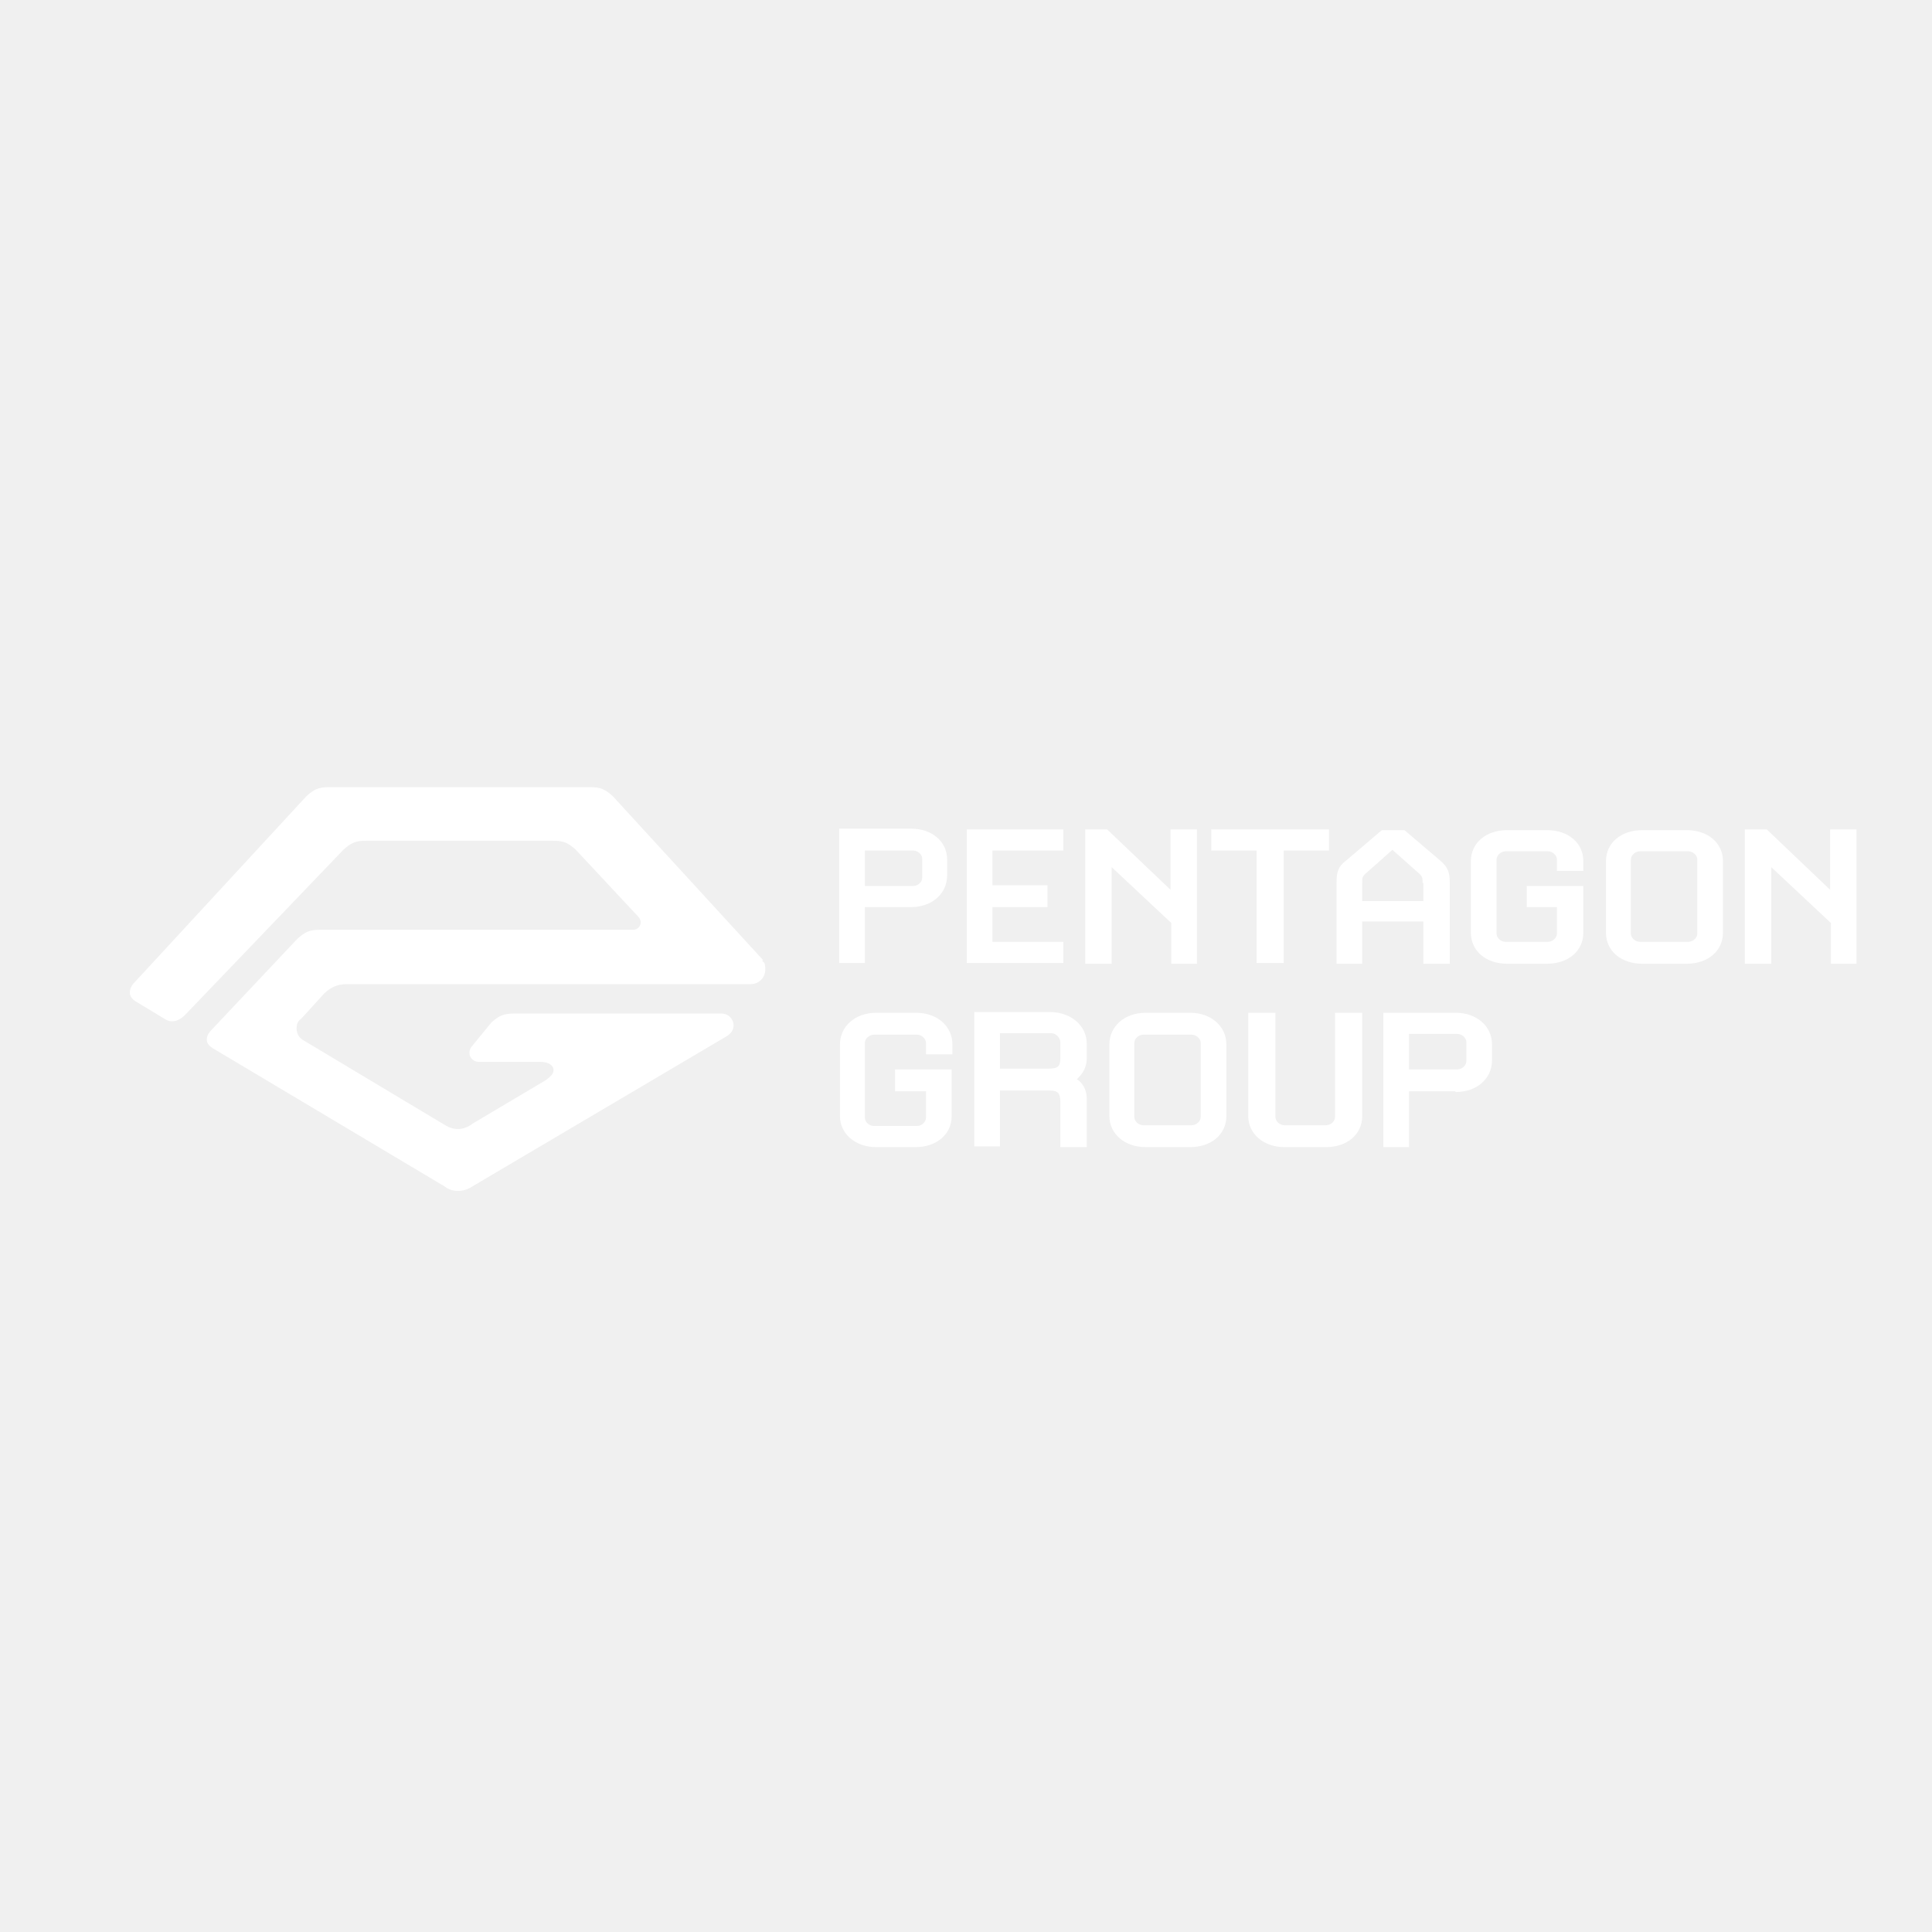
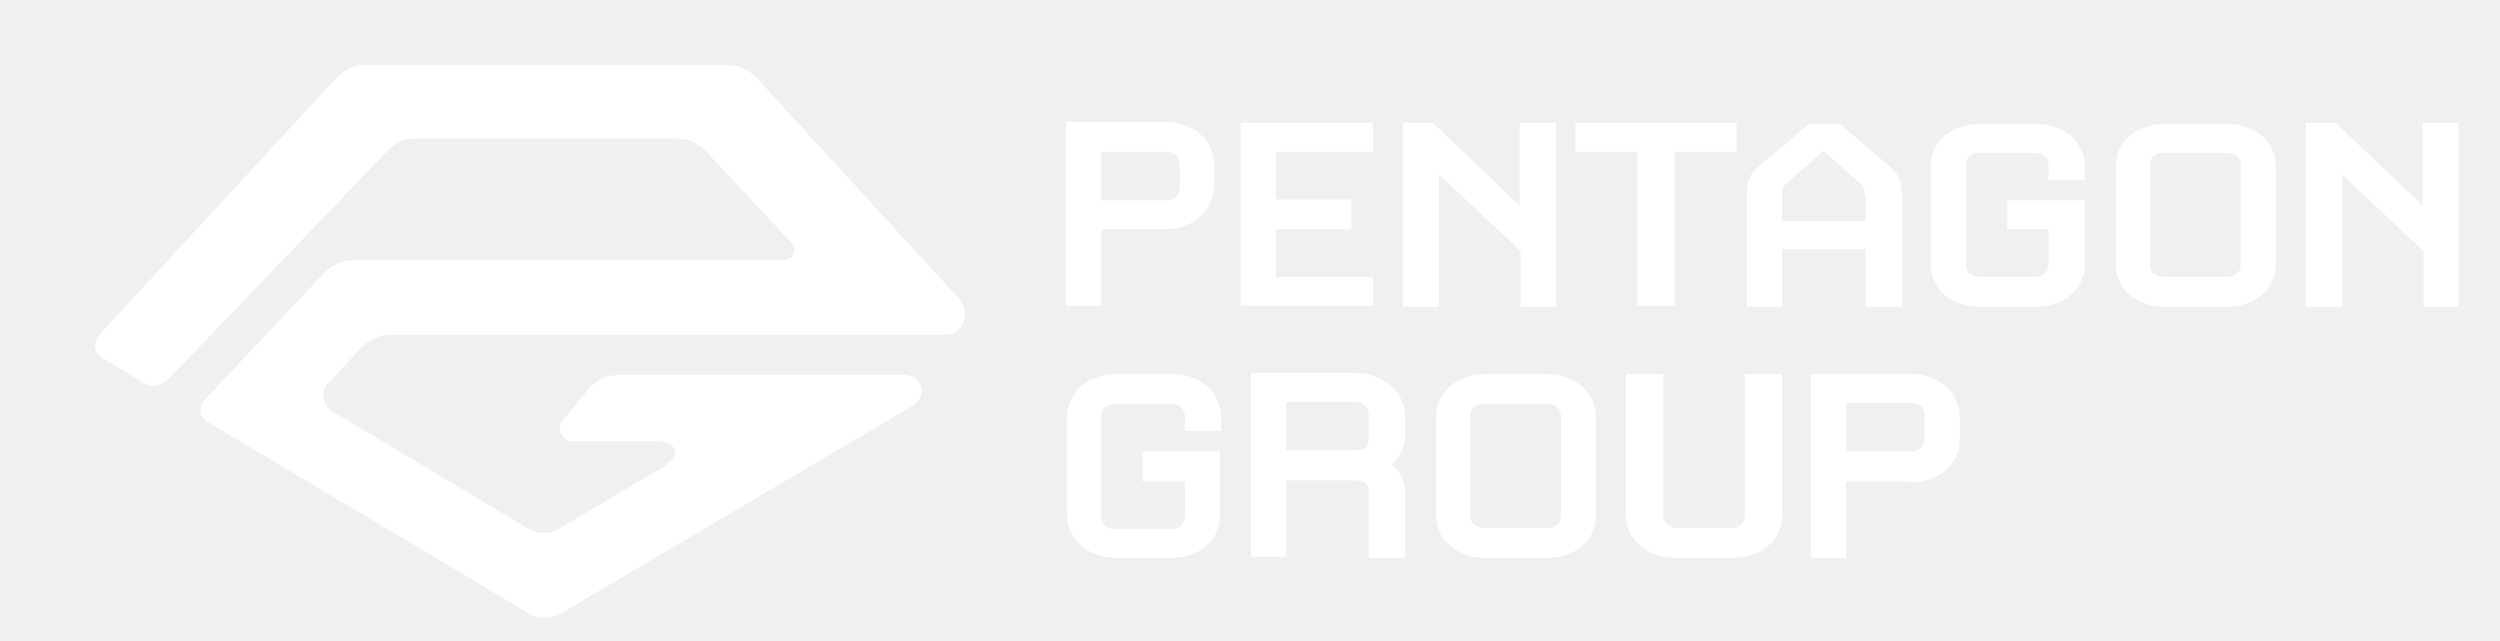
- <svg xmlns="http://www.w3.org/2000/svg" id="_圖層_1" data-name="圖層_1" version="1.1" viewBox="0 0 256 256">
+ <svg xmlns="http://www.w3.org/2000/svg" id="_圖層_1" data-name="圖層_1" version="1.1" viewBox="8 98 242 62">
  <defs>
    <style>
      .st0 {
        fill: #fff;
      }
    </style>
  </defs>
  <path class="st0" d="M101.1,127.2h0s-19.9-21.7-19.9-21.7c-1-.9-1.6-1.2-3-1.2h-34.6c-1.4,0-2,.3-3,1.2l-22.8,24.7c-.4.4-.6.9-.6,1.3,0,.5.3.9.8,1.2l3.8,2.3c1,.7,2.1.2,2.9-.7l20.8-21.7c1-.9,1.6-1.2,3-1.2h24.8c1.4,0,2,.3,3,1.2,0,0,8.4,9,8.4,9h0c0,0,0,0,0,0,.1.2.2.4.2.6,0,.5-.4,1-1,1h0s0,0,0,0c0,0,0,0,0,0h0s0,0,0,0h-37.9s0,0,0,0h-3.6c-1.4,0-2,.3-3,1.2l-11.4,12.1c-.4.4-.6.8-.6,1.3,0,.4.3.8.8,1.1l30.7,18.3c.5.4,1.1.6,1.8.6s1.3-.2,1.9-.6h0s33.7-19.9,33.7-19.9c.5-.3.9-.8.9-1.4,0-.9-.7-1.6-1.6-1.6h0s-26.3,0-26.3,0h0s-1.2,0-1.2,0c-1.4,0-2,.3-3,1.2l-2.7,3.3c-.1.2-.2.4-.2.7,0,.7.6,1.2,1.2,1.2h8.1c1,0,1.6.3,1.8.8.2.6-.2,1.1-1.1,1.7l-9.6,5.7h0c-.5.4-1.2.7-1.9.7s-1.2-.2-1.7-.5h0s-18.7-11.2-18.7-11.2h0c-.6-.3-1-.9-1-1.6s.2-1,.6-1.3l3.1-3.4c1-.9,1.8-1.2,3.1-1.2h53.2s.2,0,.2,0c1,0,1.9-.8,1.9-1.9s-.2-.9-.4-1.2Z" />
  <g>
    <path class="st0" d="M120.7,120.2h-6.1v7.4h-3.4v-17.8h9.5c2.8,0,4.8,1.7,4.8,4.1v2.1c0,2.4-2,4.2-4.8,4.2ZM122.2,113.8c0-.6-.6-1.1-1.2-1.1h-6.4v4.7h6.4c.6,0,1.2-.5,1.2-1.1v-2.5Z" />
    <path class="st0" d="M128.1,127.7v-17.8h12.8v2.8h-9.4v4.6h7.3v2.9h-7.3v4.6h9.4v2.8h-12.8Z" />
    <path class="st0" d="M155.2,127.7v-5.4l-7.9-7.4v12.8h-3.5v-17.8h2.9l8.4,8v-8h3.5v17.8h-3.5Z" />
    <path class="st0" d="M170.1,112.7v14.9h-3.6v-14.9h-6v-2.8h15.6v2.8h-6Z" />
    <path class="st0" d="M192,127.7h-3.4v-5.6h-8.1v5.6h-3.4v-10.8c0-1.3.2-2.1,1.3-2.9l4.7-4h3l4.7,4c1.1.9,1.3,1.7,1.3,2.9v10.8ZM188.5,117c0-.6,0-.8-.4-1.2l-3.6-3.2c-.2.2-3.6,3.2-3.6,3.2-.4.4-.4.5-.4,1.2v2.4h8.1v-2.4Z" />
    <path class="st0" d="M205,127.7h-5.3c-2.8,0-4.8-1.7-4.8-4.1v-9.5c0-2.4,2-4.1,4.8-4.1h5.3c2.8,0,4.8,1.7,4.8,4.1v1.3h-3.5v-1.5c0-.6-.6-1.1-1.2-1.1h-5.6c-.6,0-1.2.5-1.2,1.1v9.8c0,.6.6,1.1,1.2,1.1h5.6c.6,0,1.2-.5,1.2-1.1v-3.5h-4v-2.8h7.5v6.2c0,2.4-2,4.1-4.8,4.1Z" />
    <path class="st0" d="M223.5,127.7h-5.9c-2.8,0-4.8-1.7-4.8-4.1v-9.5c0-2.4,2-4.1,4.8-4.1h5.9c2.8,0,4.8,1.7,4.8,4.1v9.5c0,2.4-2,4.1-4.8,4.1ZM224.9,113.9c0-.6-.6-1.1-1.2-1.1h-6.4c-.6,0-1.2.5-1.2,1.1v9.8c0,.6.6,1.1,1.2,1.1h6.4c.6,0,1.2-.5,1.2-1.1v-9.8Z" />
    <path class="st0" d="M242.6,127.7v-5.4l-7.9-7.4v12.8h-3.5v-17.8h2.9l8.4,8v-8h3.5v17.8h-3.5Z" />
    <g>
      <path class="st0" d="M121.4,152h-5.3c-2.8,0-4.8-1.8-4.8-4.1v-9.5c0-2.4,2-4.2,4.8-4.2h5.3c2.8,0,4.8,1.8,4.8,4.2v1.3h-3.5v-1.5c0-.6-.6-1.1-1.2-1.1h-5.7c-.6,0-1.2.5-1.2,1.1v9.9c0,.6.6,1.1,1.2,1.1h5.7c.6,0,1.2-.5,1.2-1.1v-3.5h-4.1v-2.9h7.5v6.2c0,2.4-2,4.1-4.8,4.1Z" />
      <path class="st0" d="M140.5,152v-6c0-1.1-.3-1.5-1.4-1.5h-6.6v7.4h-3.4v-17.8h10c2.8,0,4.9,1.8,4.9,4.2v1.9c0,1.5-.8,2.3-1.3,2.8.6.4,1.3,1.2,1.3,2.6v6.4h-3.5ZM140.5,138.1c0-.6-.6-1.2-1.2-1.2h-6.8v4.7h6.4c1.3,0,1.6-.3,1.6-1.4v-2.1Z" />
      <path class="st0" d="M157.7,152h-5.9c-2.8,0-4.8-1.8-4.8-4.1v-9.5c0-2.4,2-4.2,4.8-4.2h5.9c2.8,0,4.8,1.8,4.8,4.2v9.5c0,2.4-2,4.1-4.8,4.1ZM159.1,138.2c0-.6-.6-1.1-1.2-1.1h-6.4c-.6,0-1.2.5-1.2,1.1v9.8c0,.6.6,1.1,1.2,1.1h6.4c.6,0,1.2-.5,1.2-1.1v-9.8Z" />
      <path class="st0" d="M175.5,152h-5.3c-2.8,0-4.8-1.8-4.8-4.1v-13.7h3.6v13.8c0,.6.6,1.1,1.2,1.1h5.5c.6,0,1.2-.5,1.2-1.1v-13.8h3.6v13.7c0,2.4-2,4.1-4.8,4.1Z" />
      <path class="st0" d="M192.8,144.6h-6.1v7.4h-3.4v-17.8h9.6c2.8,0,4.8,1.8,4.8,4.2v2.1c0,2.4-2,4.2-4.8,4.2ZM194.3,138.1c0-.6-.6-1.1-1.2-1.1h-6.4v4.7h6.4c.6,0,1.2-.5,1.2-1.1v-2.5Z" />
    </g>
  </g>
</svg>
